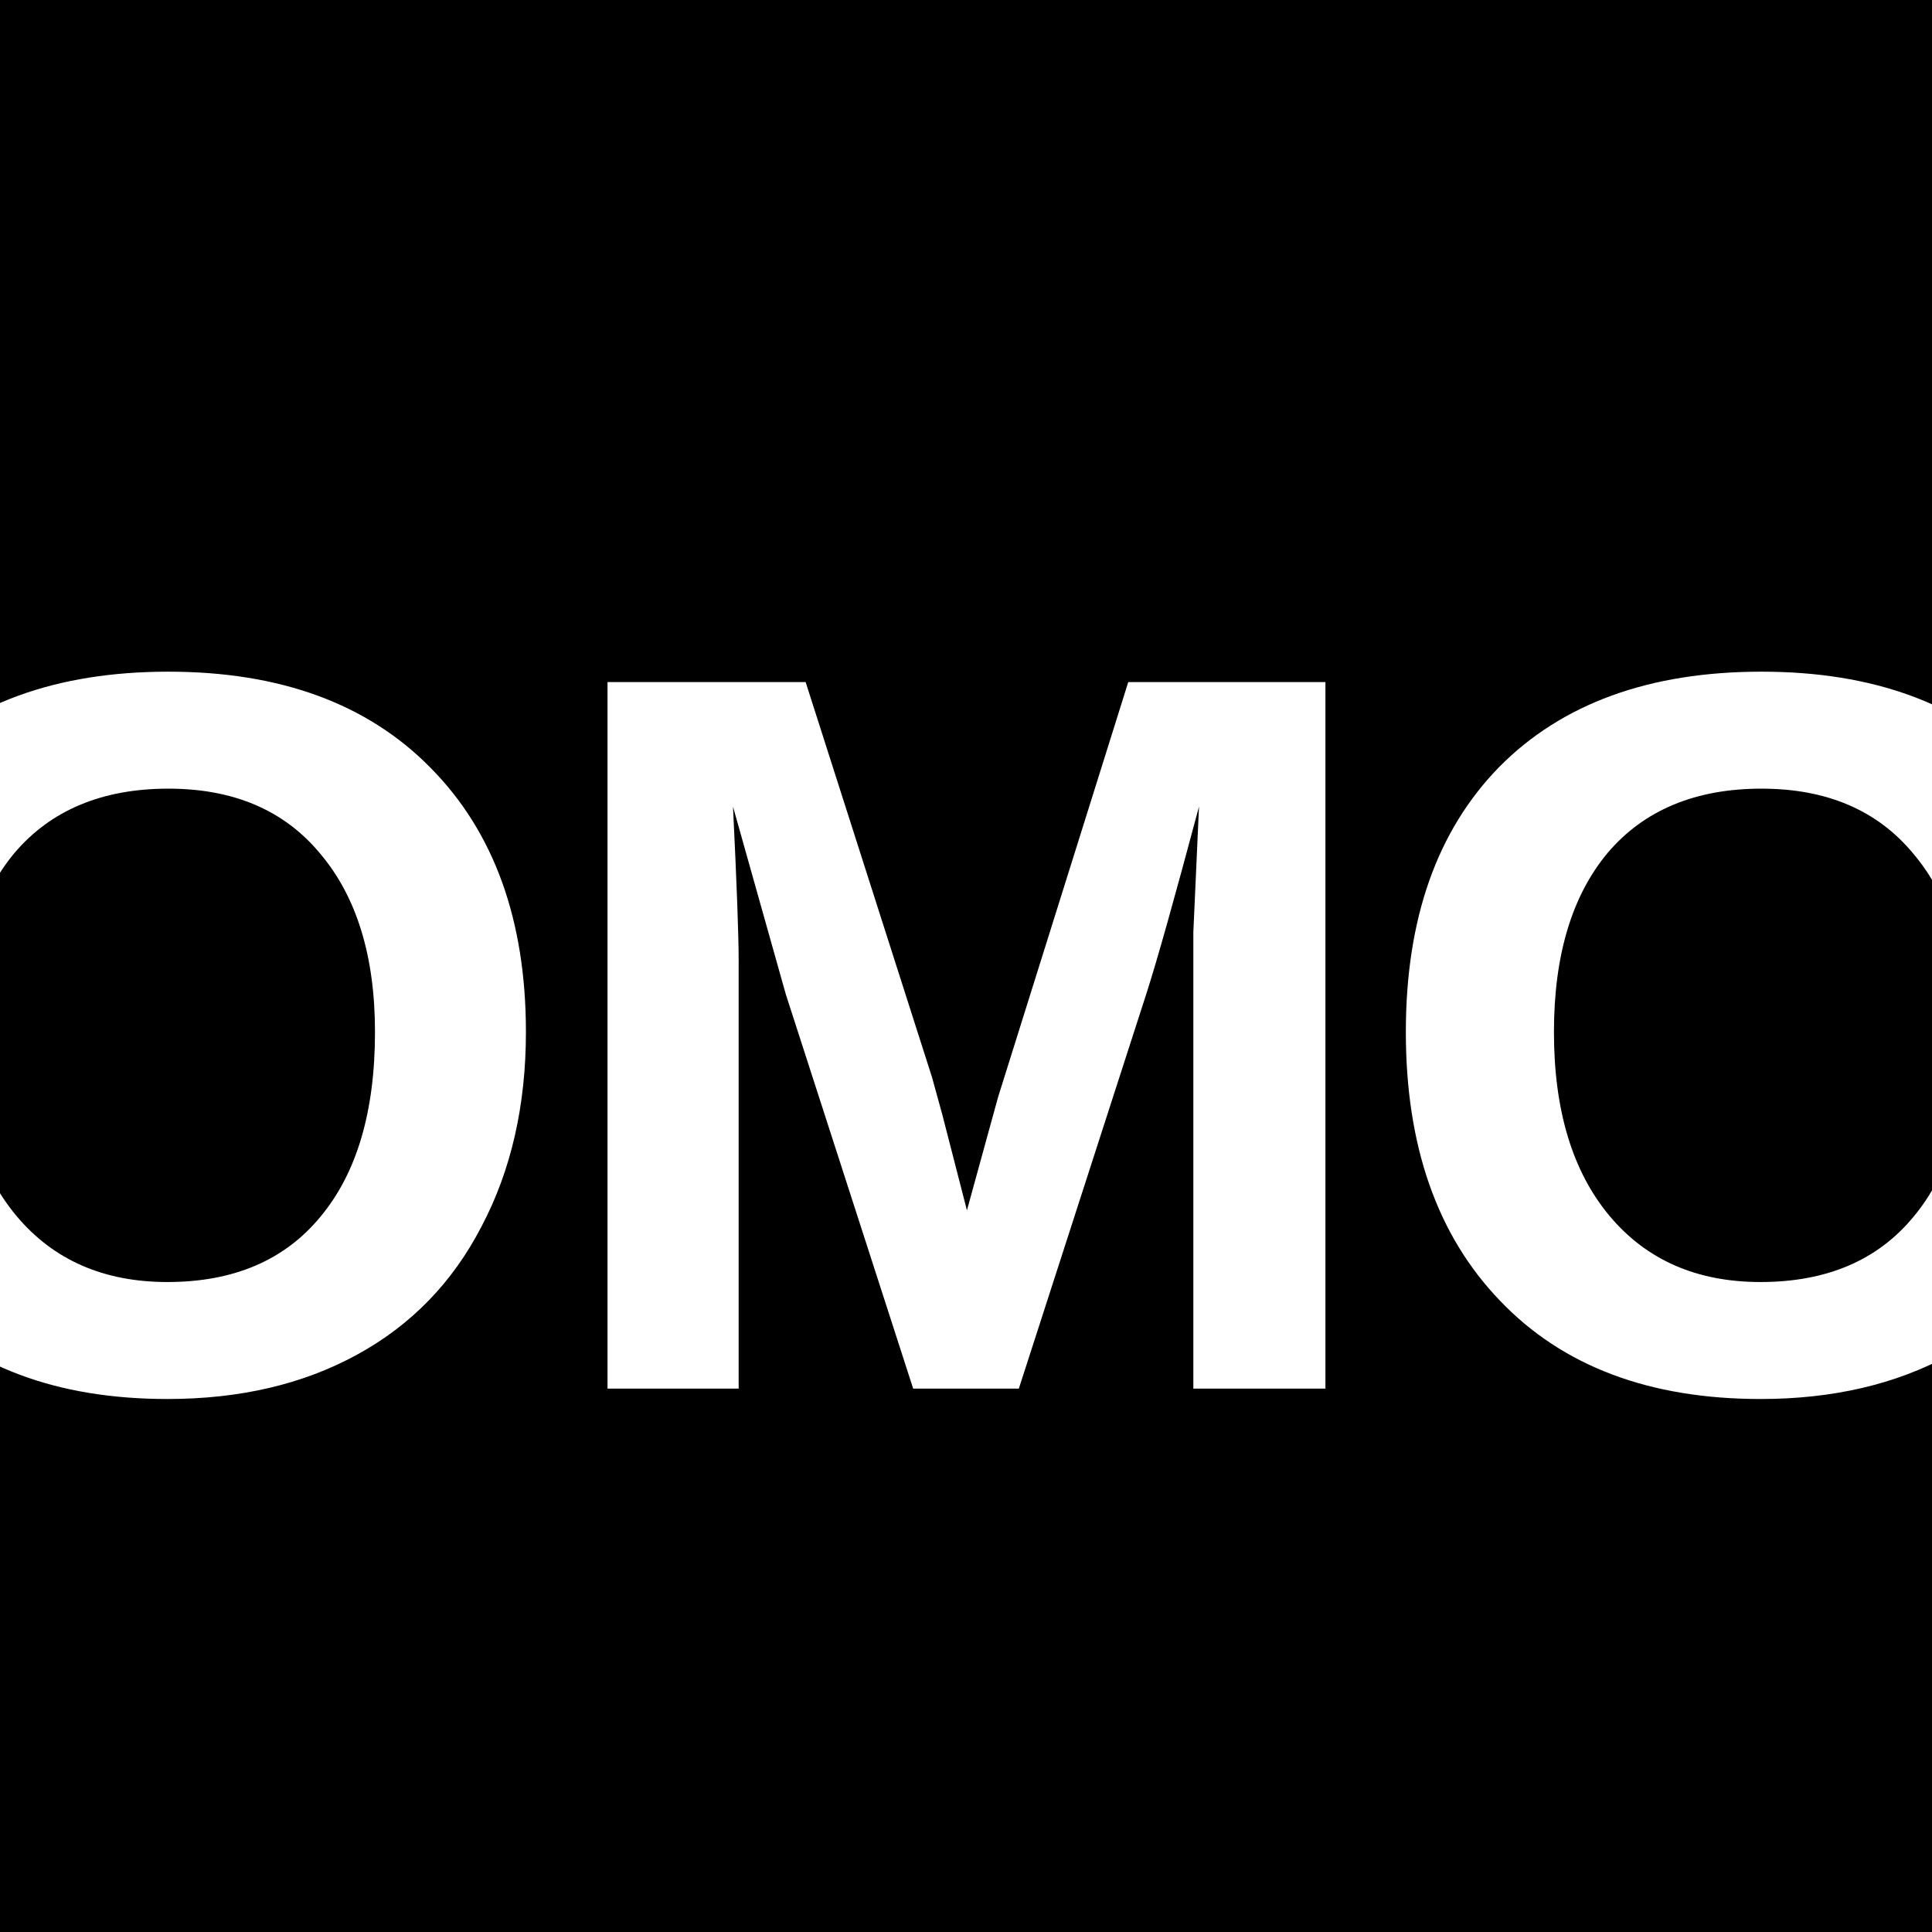
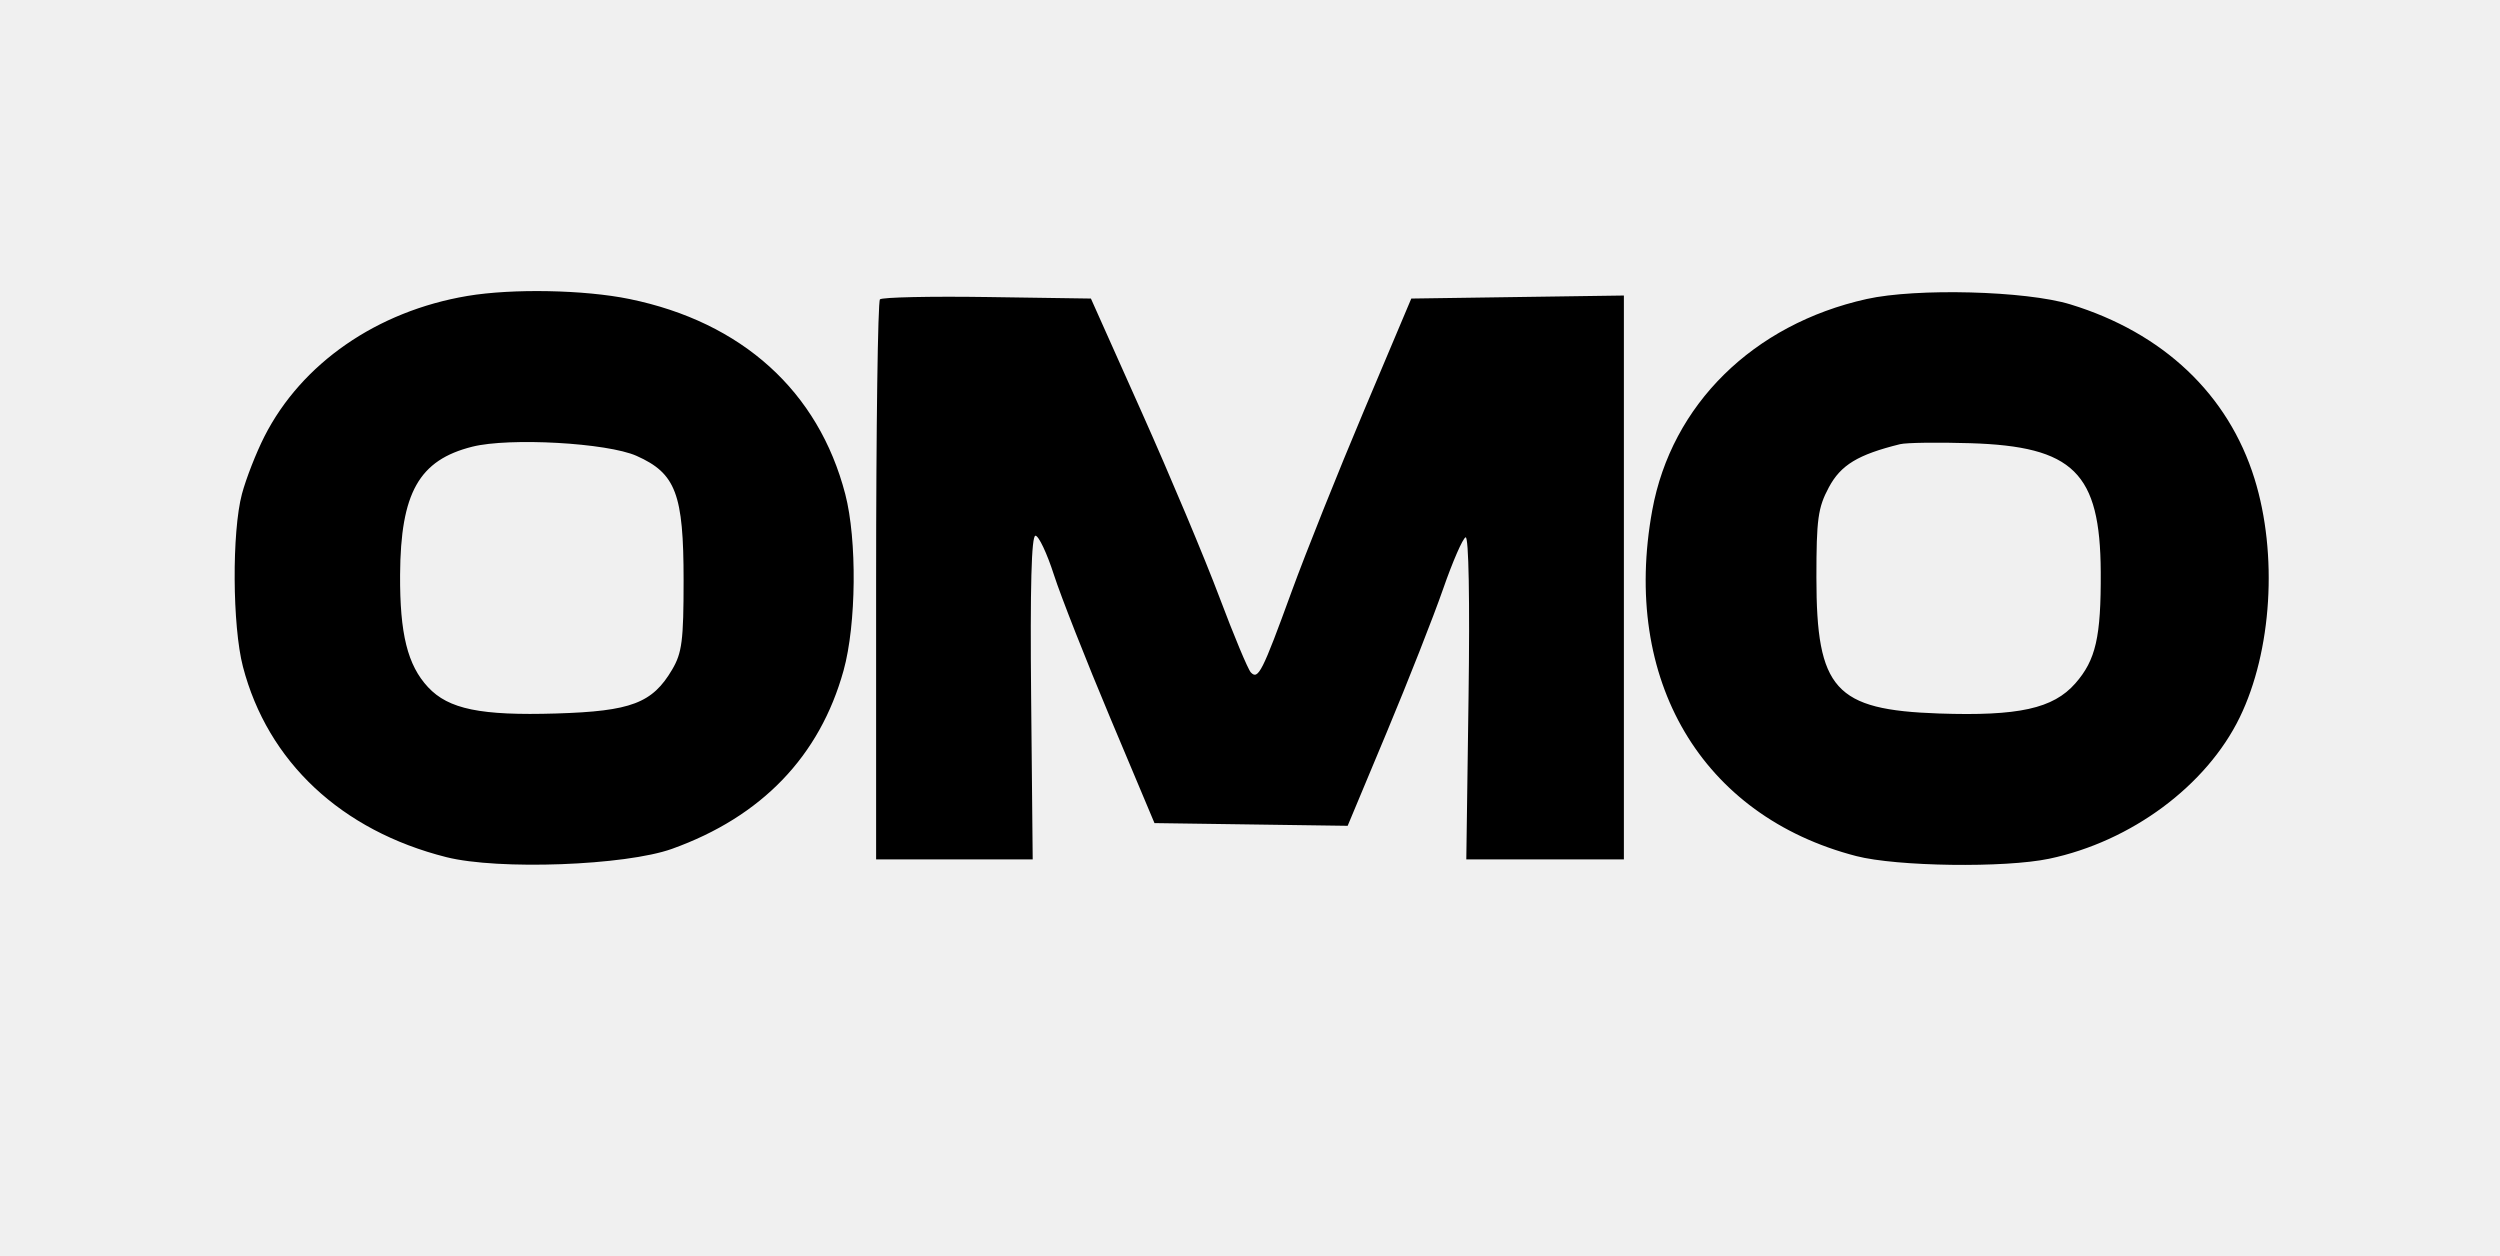
- <svg xmlns="http://www.w3.org/2000/svg" width="32" height="32" viewBox="0 0 32 32">
-   <rect width="32" height="32" fill="#000000" />
-   <text x="16" y="23" text-anchor="middle" font-family="Arial Black, Arial, sans-serif" font-weight="900" font-size="17" fill="#ffffff" letter-spacing="-0.5">OMO</text>
+ <svg xmlns="http://www.w3.org/2000/svg" width="100%" height="auto" viewBox="0 0 448 225">
+   <path d="M 83.763 53.033 C 67.555 55.762, 54.038 65.119, 47.385 78.214 C 45.907 81.121, 44.097 85.750, 43.361 88.500 C 41.541 95.305, 41.634 112.176, 43.533 119.465 C 47.973 136.511, 61.154 148.854, 79.988 153.602 C 89.296 155.948, 112.069 155.111, 120.420 152.115 C 136.488 146.350, 146.907 135.518, 151.170 120.144 C 153.457 111.897, 153.600 96.725, 151.469 88.542 C 146.664 70.095, 132.975 57.721, 112.792 53.581 C 104.714 51.924, 91.797 51.680, 83.763 53.033 M 334.500 53.585 C 314.155 58.115, 299.539 72.515, 296.084 91.434 C 290.529 121.847, 304.913 146.230, 332.644 153.409 C 339.896 155.287, 359.261 155.555, 367.201 153.887 C 381.921 150.796, 395.401 140.800, 401.359 128.556 C 407.131 116.694, 408.209 99.294, 404.009 85.786 C 399.308 70.669, 387.648 59.632, 371 54.541 C 363.056 52.112, 343.424 51.597, 334.500 53.585 M 157.688 53.645 C 157.310 54.024, 157 76.758, 157 104.167 L 157 154 171.030 154 L 185.059 154 184.780 124.999 C 184.588 105.179, 184.833 95.999, 185.553 95.999 C 186.132 96, 187.620 99.148, 188.859 102.996 C 190.099 106.844, 194.661 118.431, 198.997 128.746 L 206.882 147.500 224.191 147.743 L 241.500 147.985 248.496 131.243 C 252.343 122.034, 256.892 110.471, 258.604 105.547 C 260.317 100.623, 262.133 96.456, 262.640 96.287 C 263.196 96.101, 263.403 107.524, 263.162 124.990 L 262.762 154 276.881 154 L 291 154 291 103.478 L 291 52.957 271.952 53.228 L 252.904 53.500 244.461 73.500 C 239.817 84.500, 233.962 99.141, 231.450 106.036 C 226.205 120.430, 225.468 121.890, 224.147 120.492 C 223.632 119.946, 221.096 113.875, 218.513 107 C 215.929 100.125, 209.692 85.275, 204.653 74 L 195.491 53.500 176.934 53.229 C 166.727 53.079, 158.066 53.267, 157.688 53.645 M 84.646 80.046 C 75.084 82.442, 71.782 88.296, 71.697 103 C 71.636 113.586, 73.033 119.204, 76.706 123.144 C 80.380 127.084, 86.141 128.267, 99.670 127.857 C 113.115 127.451, 116.914 126.008, 120.465 119.965 C 122.218 116.979, 122.500 114.771, 122.500 104 C 122.500 88.502, 121.113 84.830, 114.072 81.692 C 108.836 79.359, 91.303 78.378, 84.646 80.046 M 340.500 79.595 C 332.934 81.465, 329.873 83.321, 327.723 87.343 C 325.780 90.976, 325.500 93.012, 325.500 103.500 C 325.500 123.536, 328.815 127.217, 347.438 127.858 C 361.727 128.349, 367.932 126.981, 371.900 122.461 C 375.574 118.277, 376.514 114.155, 376.453 102.500 C 376.359 84.694, 371.578 79.982, 353.034 79.420 C 347.240 79.244, 341.600 79.323, 340.500 79.595" stroke="none" fill="black" fill-rule="evenodd" />
</svg>
